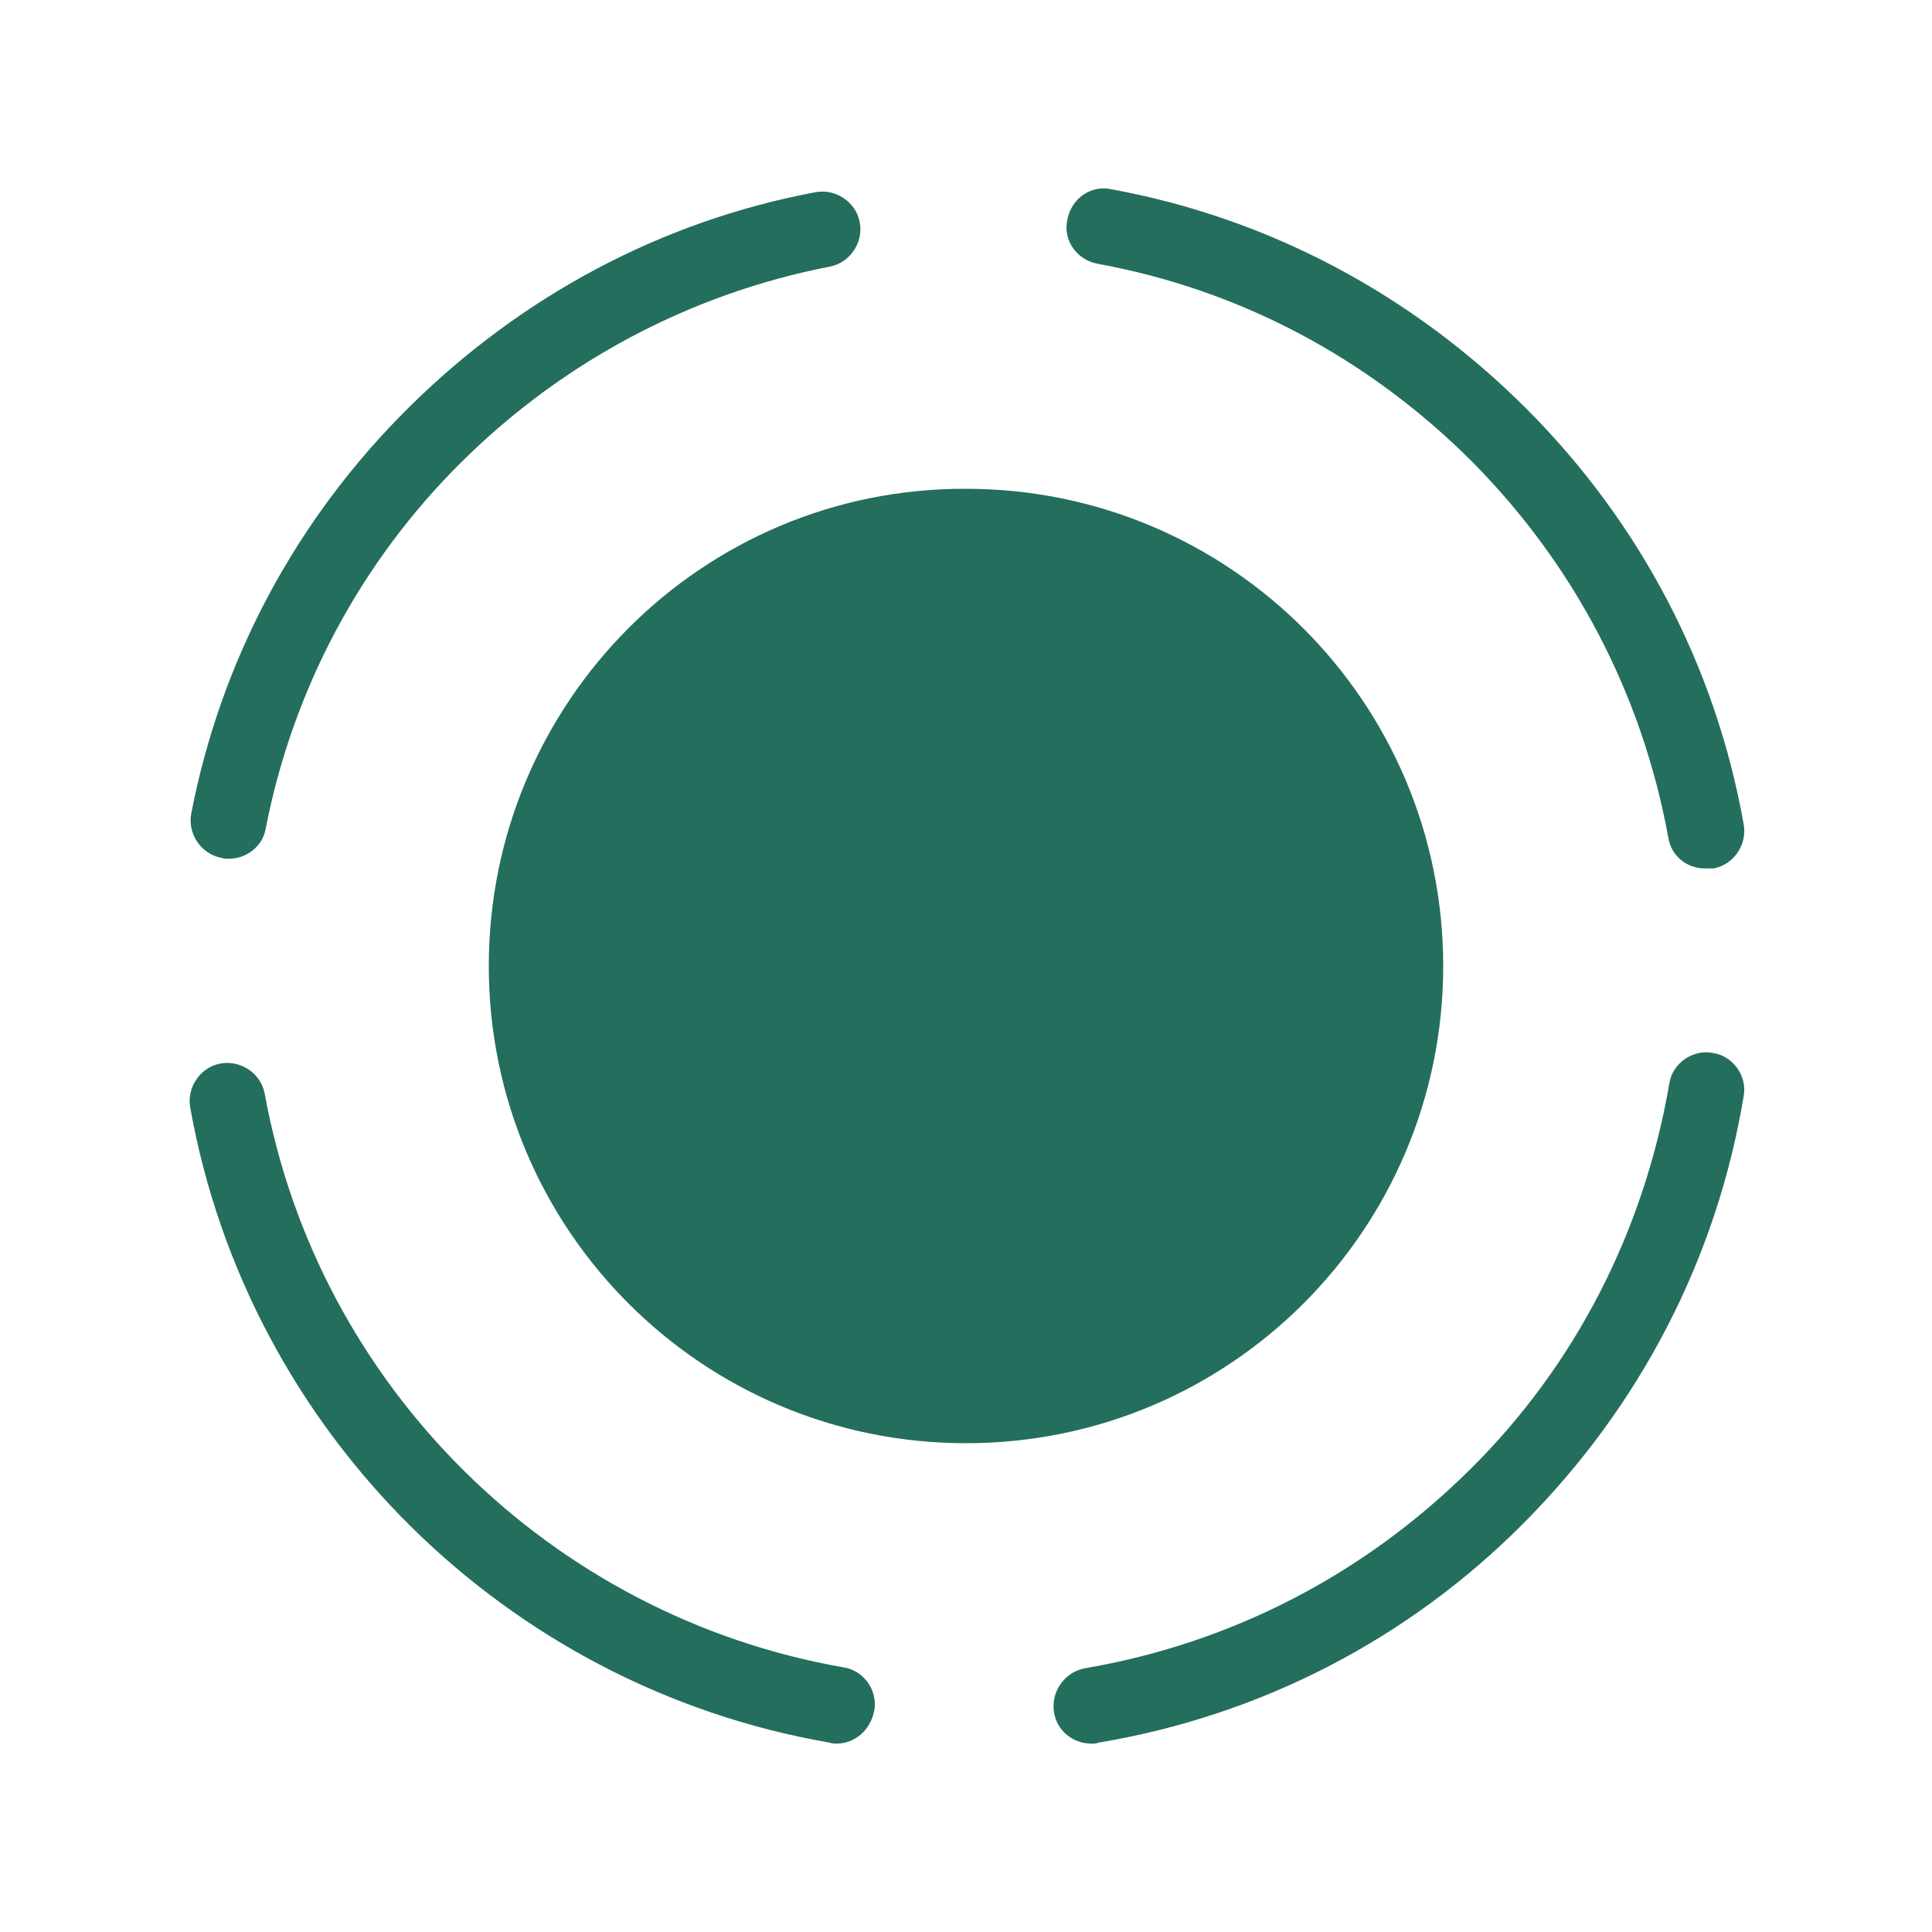
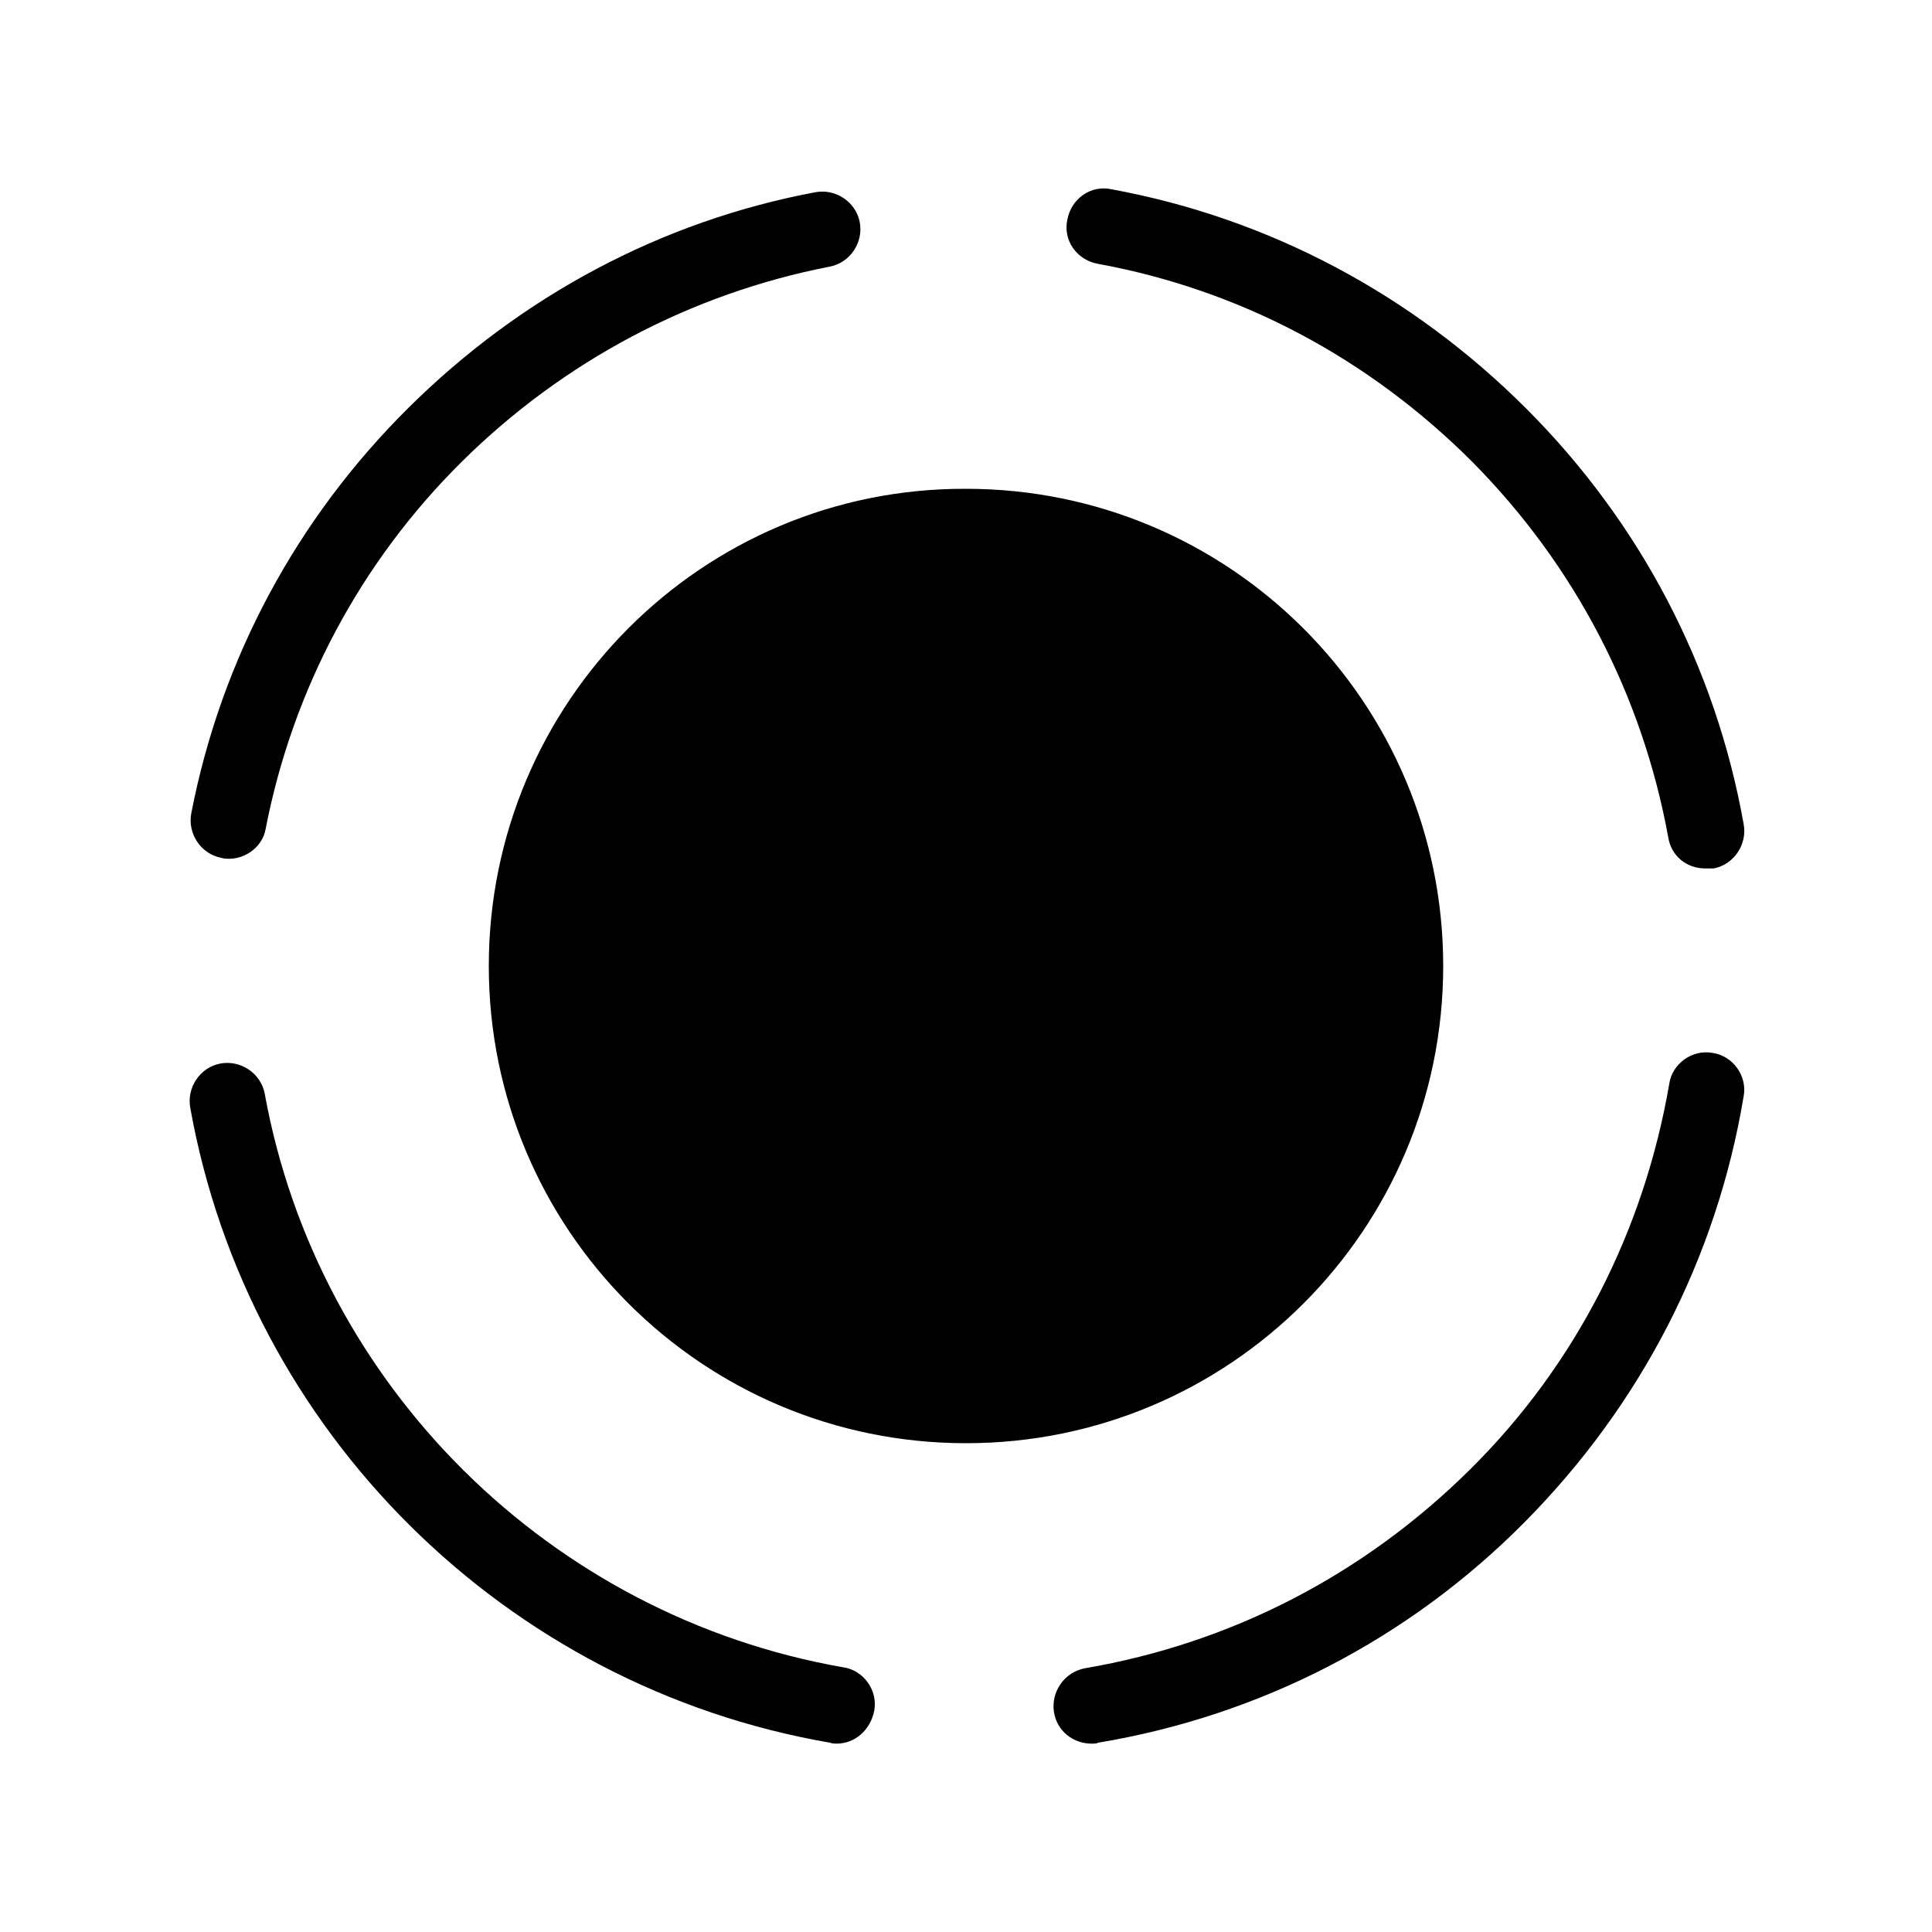
<svg xmlns="http://www.w3.org/2000/svg" t="1697205990157" class="icon" viewBox="0 0 1024 1024" version="1.1" p-id="53964" width="64" height="64">
-   <path d="M121.344 455.168c-1.024 0-2.56 0-4.096-0.512-10.752-2.048-17.92-12.8-15.872-23.552 15.872-81.92 55.808-156.16 115.2-215.04s133.632-98.816 215.552-114.176c10.752-2.048 21.504 5.12 23.552 15.872 2.048 10.752-5.12 21.504-15.872 23.552-73.728 14.336-141.312 50.176-195.072 103.424-53.76 53.248-89.6 120.832-103.936 194.56-1.536 9.216-10.24 15.872-19.456 15.872zM443.392 924.16c-1.024 0-2.048 0-3.584-0.512-172.032-29.696-308.224-164.864-338.944-336.384-2.048-10.752 5.12-21.504 15.872-23.552 10.752-2.048 21.504 5.12 23.552 15.872 28.16 155.136 151.552 276.992 306.688 304.128 10.752 1.536 18.432 12.288 16.384 23.04-2.048 10.24-10.24 17.408-19.968 17.408z m135.168 0c-9.728 0-18.432-6.656-19.968-16.896-1.536-10.752 5.632-20.992 16.384-23.04 77.824-13.312 147.968-49.664 204.288-105.472s92.16-126.976 105.472-204.288c1.536-10.752 12.288-18.432 23.04-16.384 10.752 1.536 18.432 12.288 16.384 23.04-14.336 86.016-54.784 163.84-116.224 225.792s-139.776 102.4-225.792 116.736c-1.024 0.512-2.048 0.512-3.584 0.512z m325.12-463.872c-9.728 0-17.92-6.656-19.456-16.384C870.4 368.128 834.56 299.52 780.288 244.736c-54.784-54.784-122.88-91.136-198.656-104.96-10.752-2.048-18.432-12.288-15.872-23.552 2.048-10.752 12.288-18.432 23.552-15.872 83.456 15.36 159.232 55.808 219.648 116.224 60.416 60.416 100.352 136.704 115.2 220.16 2.048 10.752-5.12 21.504-15.872 23.552h-4.608zM259.072 512c0 139.776 113.152 252.928 252.928 252.928S764.928 651.776 764.928 512 651.776 259.072 512 259.072C372.224 258.56 259.072 372.224 259.072 512z" fill="rgb(36,110,93)" p-id="53965" />
+   <path d="M121.344 455.168c-1.024 0-2.56 0-4.096-0.512-10.752-2.048-17.92-12.8-15.872-23.552 15.872-81.92 55.808-156.16 115.2-215.04s133.632-98.816 215.552-114.176c10.752-2.048 21.504 5.12 23.552 15.872 2.048 10.752-5.12 21.504-15.872 23.552-73.728 14.336-141.312 50.176-195.072 103.424-53.76 53.248-89.6 120.832-103.936 194.56-1.536 9.216-10.24 15.872-19.456 15.872zM443.392 924.16c-1.024 0-2.048 0-3.584-0.512-172.032-29.696-308.224-164.864-338.944-336.384-2.048-10.752 5.12-21.504 15.872-23.552 10.752-2.048 21.504 5.12 23.552 15.872 28.16 155.136 151.552 276.992 306.688 304.128 10.752 1.536 18.432 12.288 16.384 23.04-2.048 10.24-10.24 17.408-19.968 17.408z m135.168 0c-9.728 0-18.432-6.656-19.968-16.896-1.536-10.752 5.632-20.992 16.384-23.04 77.824-13.312 147.968-49.664 204.288-105.472s92.16-126.976 105.472-204.288c1.536-10.752 12.288-18.432 23.04-16.384 10.752 1.536 18.432 12.288 16.384 23.04-14.336 86.016-54.784 163.84-116.224 225.792s-139.776 102.4-225.792 116.736c-1.024 0.512-2.048 0.512-3.584 0.512z m325.12-463.872c-9.728 0-17.92-6.656-19.456-16.384C870.4 368.128 834.56 299.52 780.288 244.736c-54.784-54.784-122.88-91.136-198.656-104.96-10.752-2.048-18.432-12.288-15.872-23.552 2.048-10.752 12.288-18.432 23.552-15.872 83.456 15.36 159.232 55.808 219.648 116.224 60.416 60.416 100.352 136.704 115.2 220.16 2.048 10.752-5.12 21.504-15.872 23.552h-4.608zM259.072 512c0 139.776 113.152 252.928 252.928 252.928S764.928 651.776 764.928 512 651.776 259.072 512 259.072C372.224 258.56 259.072 372.224 259.072 512z" fill="currentColor" p-id="53965" />
</svg>
